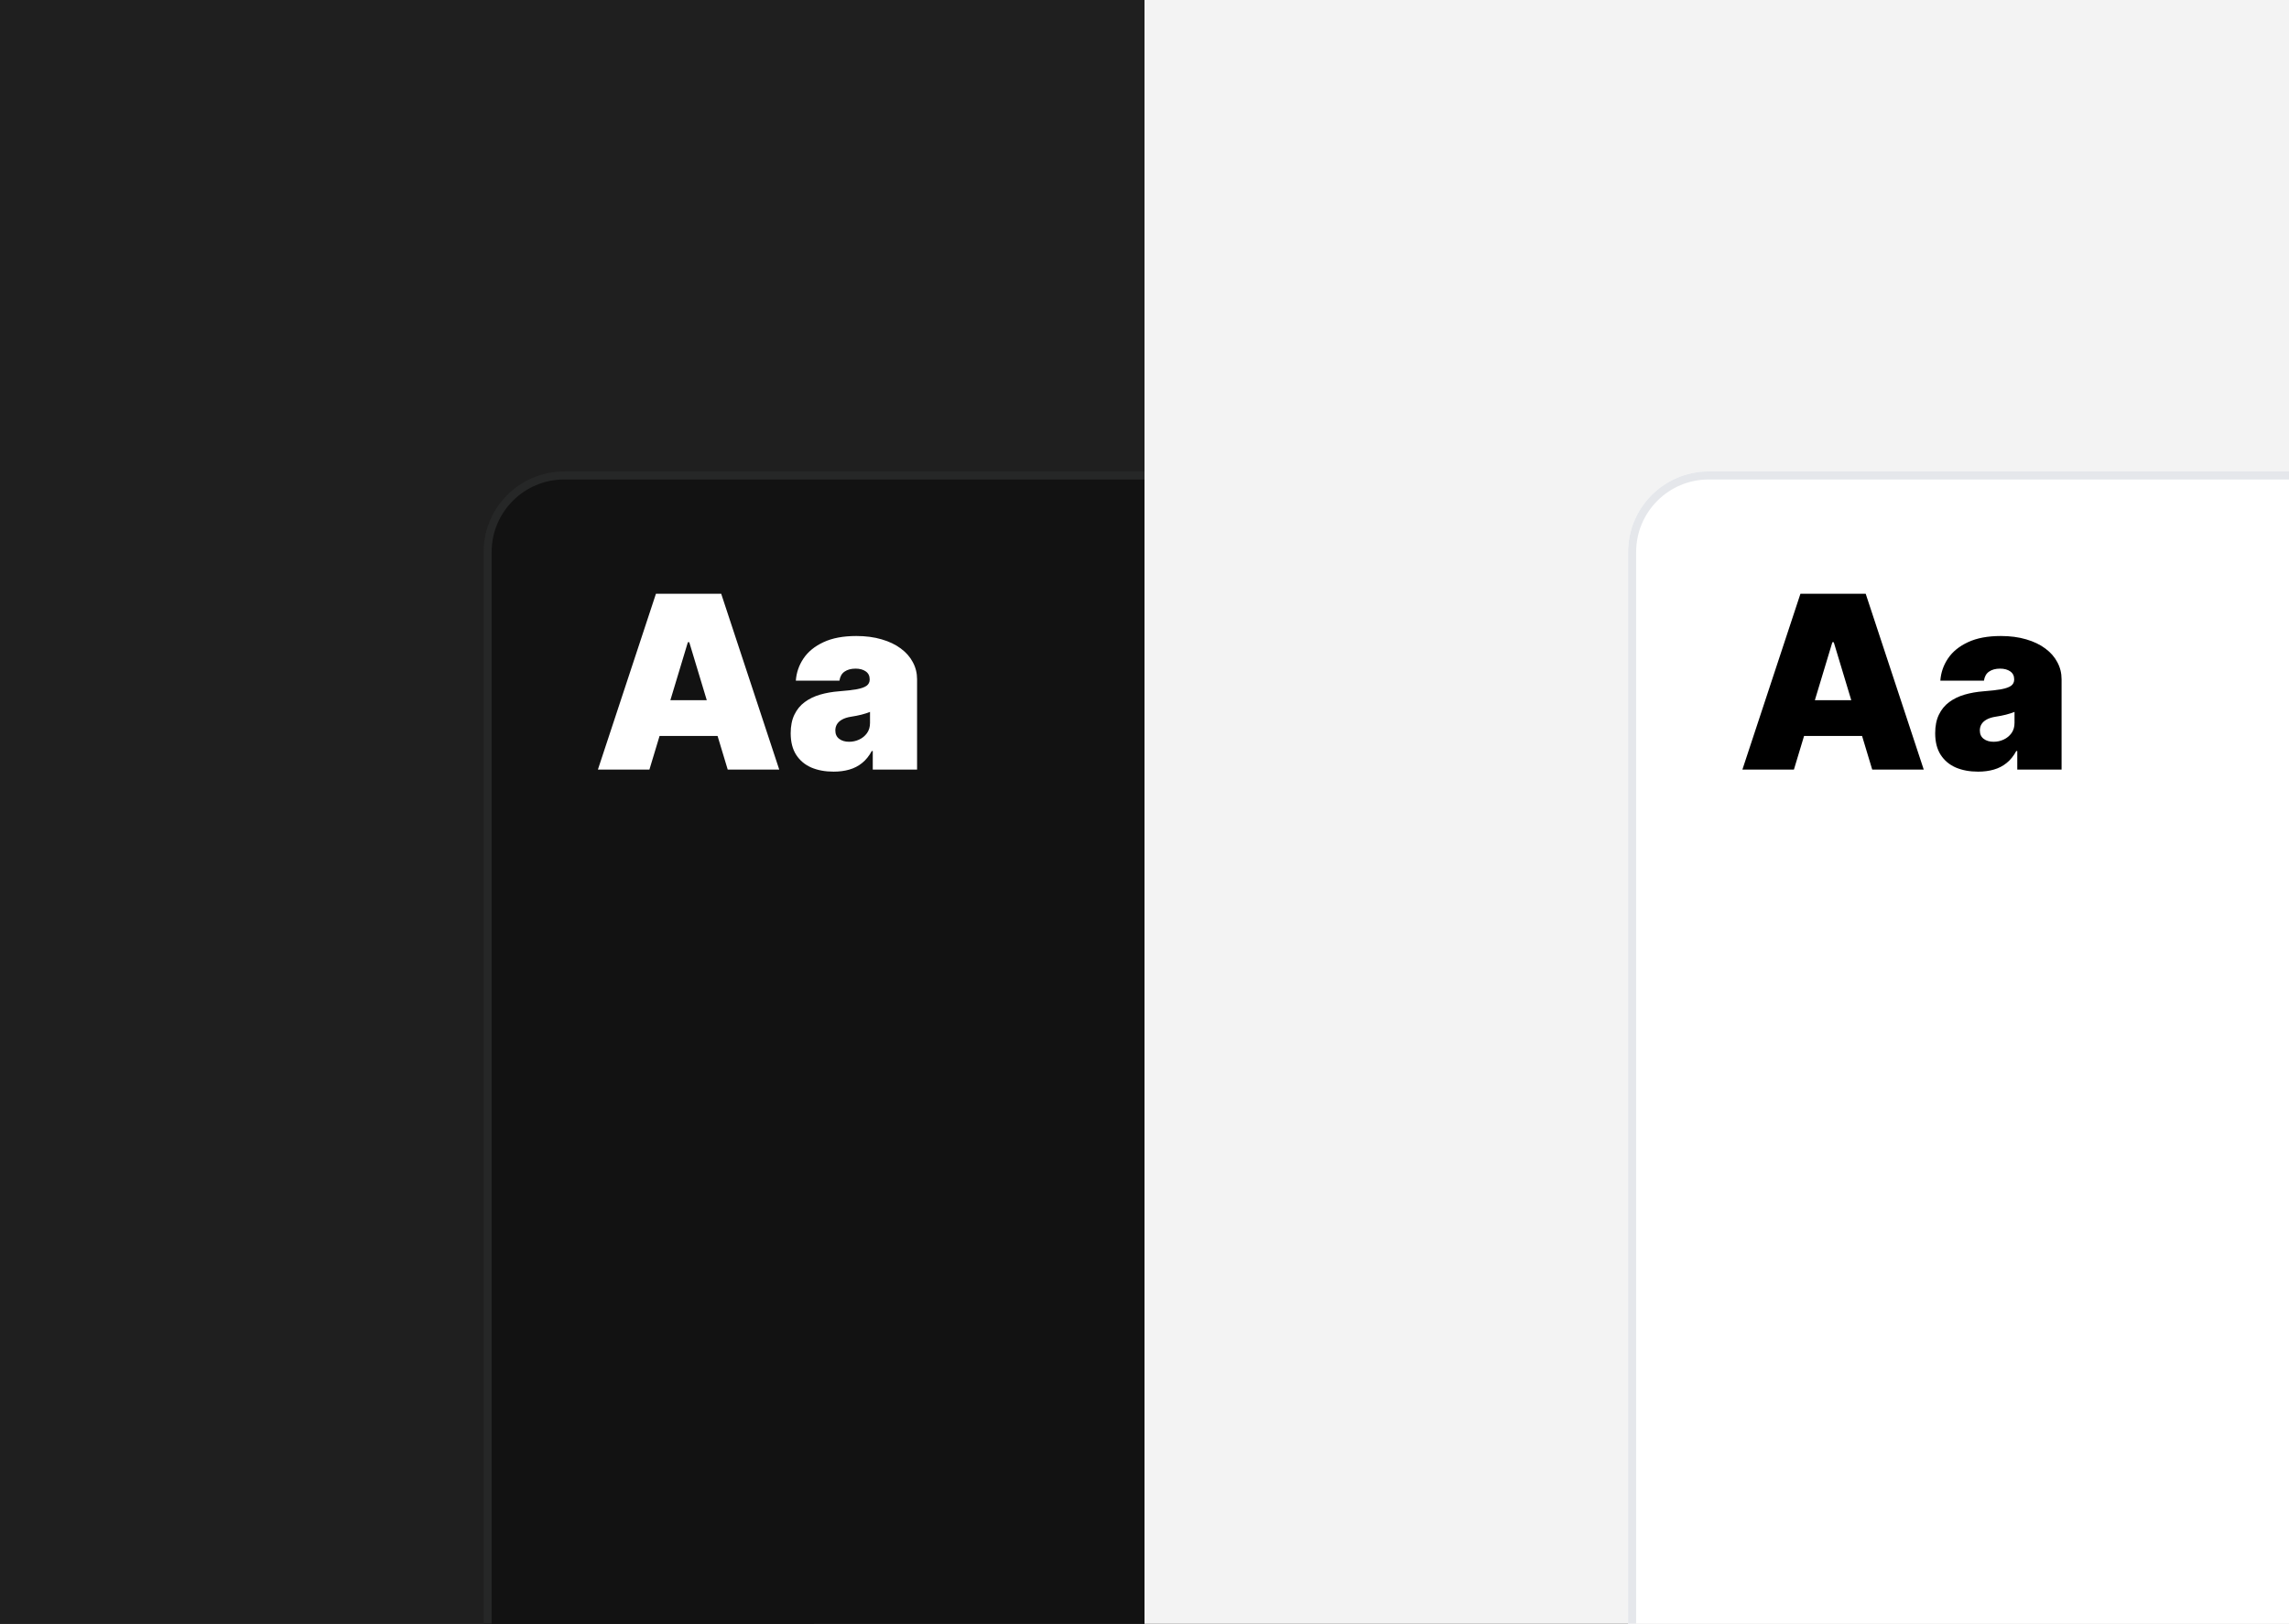
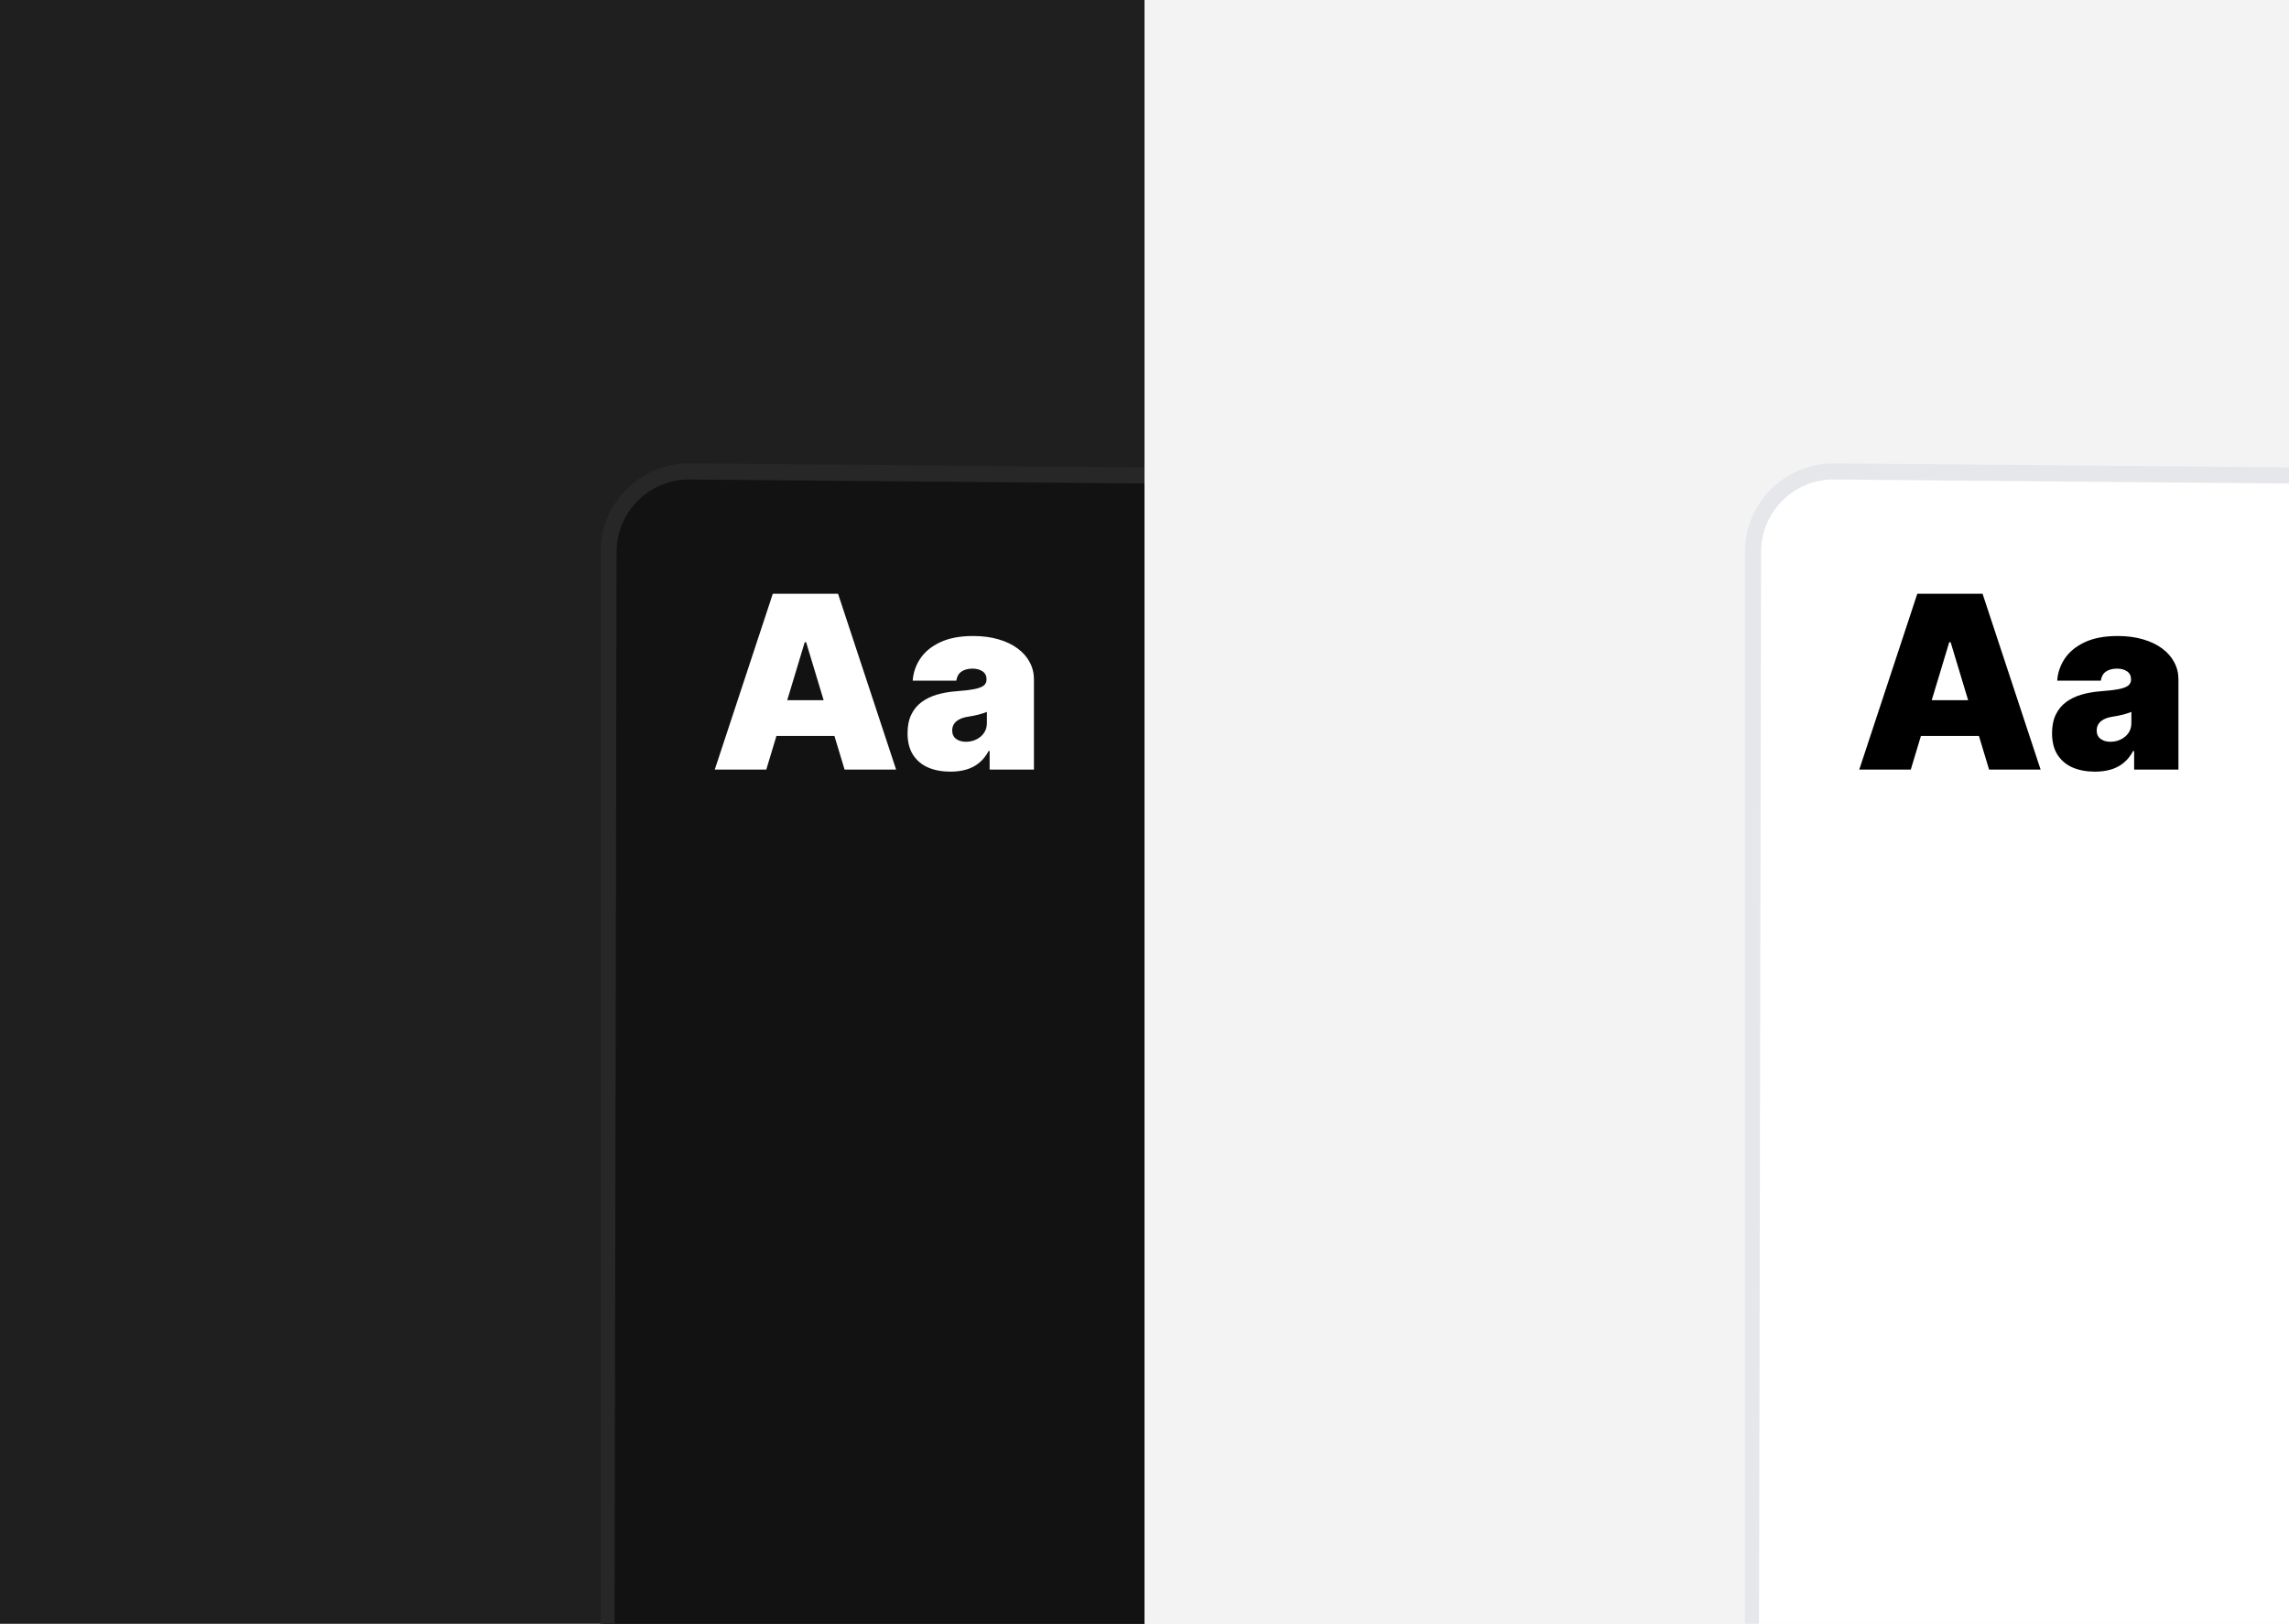
- <svg xmlns="http://www.w3.org/2000/svg" width="568" height="403" viewBox="0 0 568 403" fill="none">
-   <g clip-path="url(#clip0_246_19)">
-     <rect width="568" height="403" fill="#121212" />
-     <g clip-path="url(#clip1_246_19)">
-       <rect width="366" height="403" transform="translate(202)" fill="#F3F3F3" />
-       <mask id="path-1-inside-1_246_19" fill="white">
-         <path d="M404 137C404 125.954 412.954 117 424 117H843V425H404V137Z" />
-       </mask>
-       <path d="M404 137C404 125.954 412.954 117 424 117H843V425H404V137Z" fill="white" />
-       <path d="M402 137C402 124.85 411.85 115 424 115H843V119H424C414.059 119 406 127.059 406 137H402ZM843 425H404H843ZM402 425V137C402 124.85 411.85 115 424 115V119C414.059 119 406 127.059 406 137V425H402ZM843 117V425V117Z" fill="#E5E7EB" mask="url(#path-1-inside-1_246_19)" />
-       <path d="M445.148 191H432.364L446.767 147.364H462.96L477.364 191H464.58L455.034 159.381H454.693L445.148 191ZM442.761 173.784H466.795V182.648H442.761V173.784ZM490.856 191.511C488.768 191.511 486.922 191.17 485.316 190.489C483.725 189.793 482.475 188.741 481.566 187.335C480.657 185.929 480.203 184.139 480.203 181.966C480.203 180.176 480.508 178.649 481.119 177.385C481.73 176.107 482.582 175.062 483.676 174.253C484.77 173.443 486.041 172.825 487.49 172.399C488.953 171.973 490.529 171.696 492.22 171.568C494.052 171.426 495.522 171.256 496.63 171.057C497.752 170.844 498.562 170.553 499.059 170.183C499.556 169.8 499.805 169.295 499.805 168.67V168.585C499.805 167.733 499.478 167.08 498.825 166.625C498.172 166.17 497.333 165.943 496.311 165.943C495.189 165.943 494.272 166.192 493.562 166.689C492.866 167.172 492.447 167.918 492.305 168.926H481.481C481.623 166.937 482.255 165.105 483.377 163.429C484.514 161.739 486.169 160.389 488.342 159.381C490.515 158.358 493.228 157.847 496.481 157.847C498.825 157.847 500.927 158.124 502.788 158.678C504.649 159.217 506.233 159.977 507.539 160.957C508.846 161.923 509.841 163.06 510.522 164.366C511.218 165.659 511.566 167.065 511.566 168.585V191H500.572V186.398H500.316C499.663 187.619 498.868 188.607 497.93 189.359C497.007 190.112 495.949 190.659 494.755 191C493.576 191.341 492.277 191.511 490.856 191.511ZM494.691 184.097C495.586 184.097 496.424 183.912 497.206 183.543C498.001 183.173 498.647 182.641 499.145 181.945C499.642 181.249 499.89 180.403 499.89 179.409V176.682C499.578 176.81 499.244 176.93 498.889 177.044C498.548 177.158 498.179 177.264 497.781 177.364C497.397 177.463 496.985 177.555 496.545 177.641C496.119 177.726 495.672 177.804 495.203 177.875C494.294 178.017 493.548 178.251 492.966 178.578C492.397 178.891 491.971 179.281 491.687 179.75C491.417 180.205 491.282 180.716 491.282 181.284C491.282 182.193 491.602 182.889 492.241 183.372C492.88 183.855 493.697 184.097 494.691 184.097Z" fill="black" />
-     </g>
-     <g clip-path="url(#clip2_246_19)">
-       <rect width="366" height="403" transform="translate(-82)" fill="#1F1F1F" />
-       <mask id="path-4-inside-2_246_19" fill="white">
-         <path d="M120 137C120 125.954 128.954 117 140 117H559V425H120V137Z" />
-       </mask>
-       <path d="M120 137C120 125.954 128.954 117 140 117H559V425H120V137Z" fill="#121212" />
-       <path d="M118 137C118 124.85 127.85 115 140 115H559V119H140C130.059 119 122 127.059 122 137H118ZM559 425H120H559ZM118 425V137C118 124.85 127.85 115 140 115V119C130.059 119 122 127.059 122 137V425H118ZM559 117V425V117Z" fill="#E5E7EB" fill-opacity="0.1" mask="url(#path-4-inside-2_246_19)" />
-       <path d="M161.148 191H148.364L162.767 147.364H178.96L193.364 191H180.58L171.034 159.381H170.693L161.148 191ZM158.761 173.784H182.795V182.648H158.761V173.784ZM206.856 191.511C204.768 191.511 202.922 191.17 201.316 190.489C199.725 189.793 198.475 188.741 197.566 187.335C196.657 185.929 196.203 184.139 196.203 181.966C196.203 180.176 196.508 178.649 197.119 177.385C197.73 176.107 198.582 175.062 199.676 174.253C200.77 173.443 202.041 172.825 203.49 172.399C204.953 171.973 206.529 171.696 208.22 171.568C210.052 171.426 211.522 171.256 212.63 171.057C213.752 170.844 214.562 170.553 215.059 170.183C215.556 169.8 215.805 169.295 215.805 168.67V168.585C215.805 167.733 215.478 167.08 214.825 166.625C214.172 166.17 213.333 165.943 212.311 165.943C211.189 165.943 210.272 166.192 209.562 166.689C208.866 167.172 208.447 167.918 208.305 168.926H197.481C197.623 166.937 198.255 165.105 199.377 163.429C200.514 161.739 202.169 160.389 204.342 159.381C206.515 158.358 209.228 157.847 212.481 157.847C214.825 157.847 216.927 158.124 218.788 158.678C220.649 159.217 222.233 159.977 223.539 160.957C224.846 161.923 225.841 163.06 226.522 164.366C227.218 165.659 227.566 167.065 227.566 168.585V191H216.572V186.398H216.316C215.663 187.619 214.868 188.607 213.93 189.359C213.007 190.112 211.949 190.659 210.755 191C209.576 191.341 208.277 191.511 206.856 191.511ZM210.691 184.097C211.586 184.097 212.424 183.912 213.206 183.543C214.001 183.173 214.647 182.641 215.145 181.945C215.642 181.249 215.89 180.403 215.89 179.409V176.682C215.578 176.81 215.244 176.93 214.889 177.044C214.548 177.158 214.179 177.264 213.781 177.364C213.397 177.463 212.985 177.555 212.545 177.641C212.119 177.726 211.672 177.804 211.203 177.875C210.294 178.017 209.548 178.251 208.966 178.578C208.397 178.891 207.971 179.281 207.687 179.75C207.417 180.205 207.282 180.716 207.282 181.284C207.282 182.193 207.602 182.889 208.241 183.372C208.88 183.855 209.697 184.097 210.691 184.097Z" fill="white" />
-     </g>
-   </g>
-   <defs>
-     <clipPath id="clip0_246_19">
-       <rect width="568" height="403" fill="white" />
-     </clipPath>
-     <clipPath id="clip1_246_19">
-       <rect width="366" height="403" fill="white" transform="translate(202)" />
-     </clipPath>
-     <clipPath id="clip2_246_19">
-       <rect width="366" height="403" fill="white" transform="translate(-82)" />
-     </clipPath>
-   </defs>
+ <svg xmlns="http://www.w3.org/2000/svg" width="568" height="403" fill="none" viewBox="0 0 568 403">
+   <path fill="#1f1f1f" d="M284 0H0v403h284z" />
+   <path fill="#121212" d="M150 135.571c0-10.257 8.954-18.571 20-18.571h114v286H150z" />
+   <path fill="#272727" d="M149 137c0-12.15 9.85-22 22-22l113 1v4l-113-1c-9.941 0-18 8.059-18 18zm0 266V137c0-12.15 9.85-22 22-22v4c-9.941 0-18 8.059-18 18l-.5 266z" />
+   <path fill="#fff" d="M190.147 191h-12.784l14.403-43.636h16.193L222.363 191h-12.784l-9.546-31.619h-.341zm-2.387-17.216h24.034v8.864H187.76zm48.095 17.727q-3.132 0-5.54-1.022-2.386-1.044-3.75-3.154t-1.363-5.369q0-2.685.916-4.581.916-1.918 2.557-3.132 1.64-1.215 3.814-1.854 2.194-.639 4.73-.831 2.748-.213 4.41-.511 1.683-.32 2.429-.874a1.82 1.82 0 0 0 .746-1.513v-.085q0-1.278-.98-1.96t-2.514-.682q-1.683 0-2.749.746-1.044.725-1.257 2.237H226.48a11.15 11.15 0 0 1 1.896-5.497q1.706-2.535 4.965-4.048 3.26-1.534 8.139-1.534 3.516 0 6.307.831 2.792.809 4.751 2.279 1.961 1.45 2.983 3.409 1.044 1.94 1.044 4.219V191h-10.994v-4.602h-.256q-.98 1.832-2.386 2.961a8.8 8.8 0 0 1-3.175 1.641q-1.768.511-3.899.511m3.835-7.414q1.342 0 2.515-.554a4.86 4.86 0 0 0 1.939-1.598q.745-1.045.745-2.536v-2.727q-.468.191-1.001.362-.511.17-1.108.32-.576.148-1.236.277-.639.128-1.342.234-1.364.213-2.237.703-.853.469-1.279 1.172-.405.682-.405 1.534 0 1.363.959 2.088t2.45.725" />
+   <path fill="#f3f3f3" d="M568 0H284v403h284z" />
+   <path fill="#fff" d="M434 135.571c0-10.257 8.954-18.571 20-18.571h114v286H434z" />
+   <path fill="#e5e7eb" d="M433 137c0-12.15 9.85-22 22-22l113 1v4l-113-1c-9.941 0-18 8.059-18 18zm0 266V137c0-12.15 9.85-22 22-22v4c-9.941 0-18 8.059-18 18l-.5 266z" />
+   <path fill="#000" d="M474.147 191h-12.784l14.403-43.636h16.193L506.363 191h-12.784l-9.546-31.619h-.341zm-2.387-17.216h24.034v8.864H471.76zm48.095 17.727q-3.131 0-5.54-1.022-2.387-1.044-3.75-3.154t-1.363-5.369q0-2.685.916-4.581.916-1.918 2.557-3.132 1.64-1.215 3.814-1.854 2.194-.639 4.73-.831 2.748-.213 4.41-.511 1.683-.32 2.429-.874a1.82 1.82 0 0 0 .746-1.513v-.085q0-1.278-.98-1.96t-2.514-.682q-1.683 0-2.749.746-1.044.725-1.257 2.237H510.48a11.15 11.15 0 0 1 1.896-5.497q1.706-2.535 4.965-4.048 3.26-1.534 8.139-1.534 3.516 0 6.307.831 2.792.809 4.751 2.279 1.961 1.45 2.983 3.409 1.044 1.94 1.044 4.219V191h-10.994v-4.602h-.256q-.98 1.832-2.386 2.961a8.8 8.8 0 0 1-3.175 1.641q-1.768.511-3.899.511m3.835-7.414q1.342 0 2.515-.554a4.86 4.86 0 0 0 1.939-1.598q.745-1.045.745-2.536v-2.727q-.468.191-1.001.362-.511.17-1.108.32-.576.148-1.236.277-.639.128-1.342.234-1.364.213-2.237.703-.853.469-1.279 1.172-.405.682-.405 1.534 0 1.363.959 2.088t2.45.725" />
</svg>
